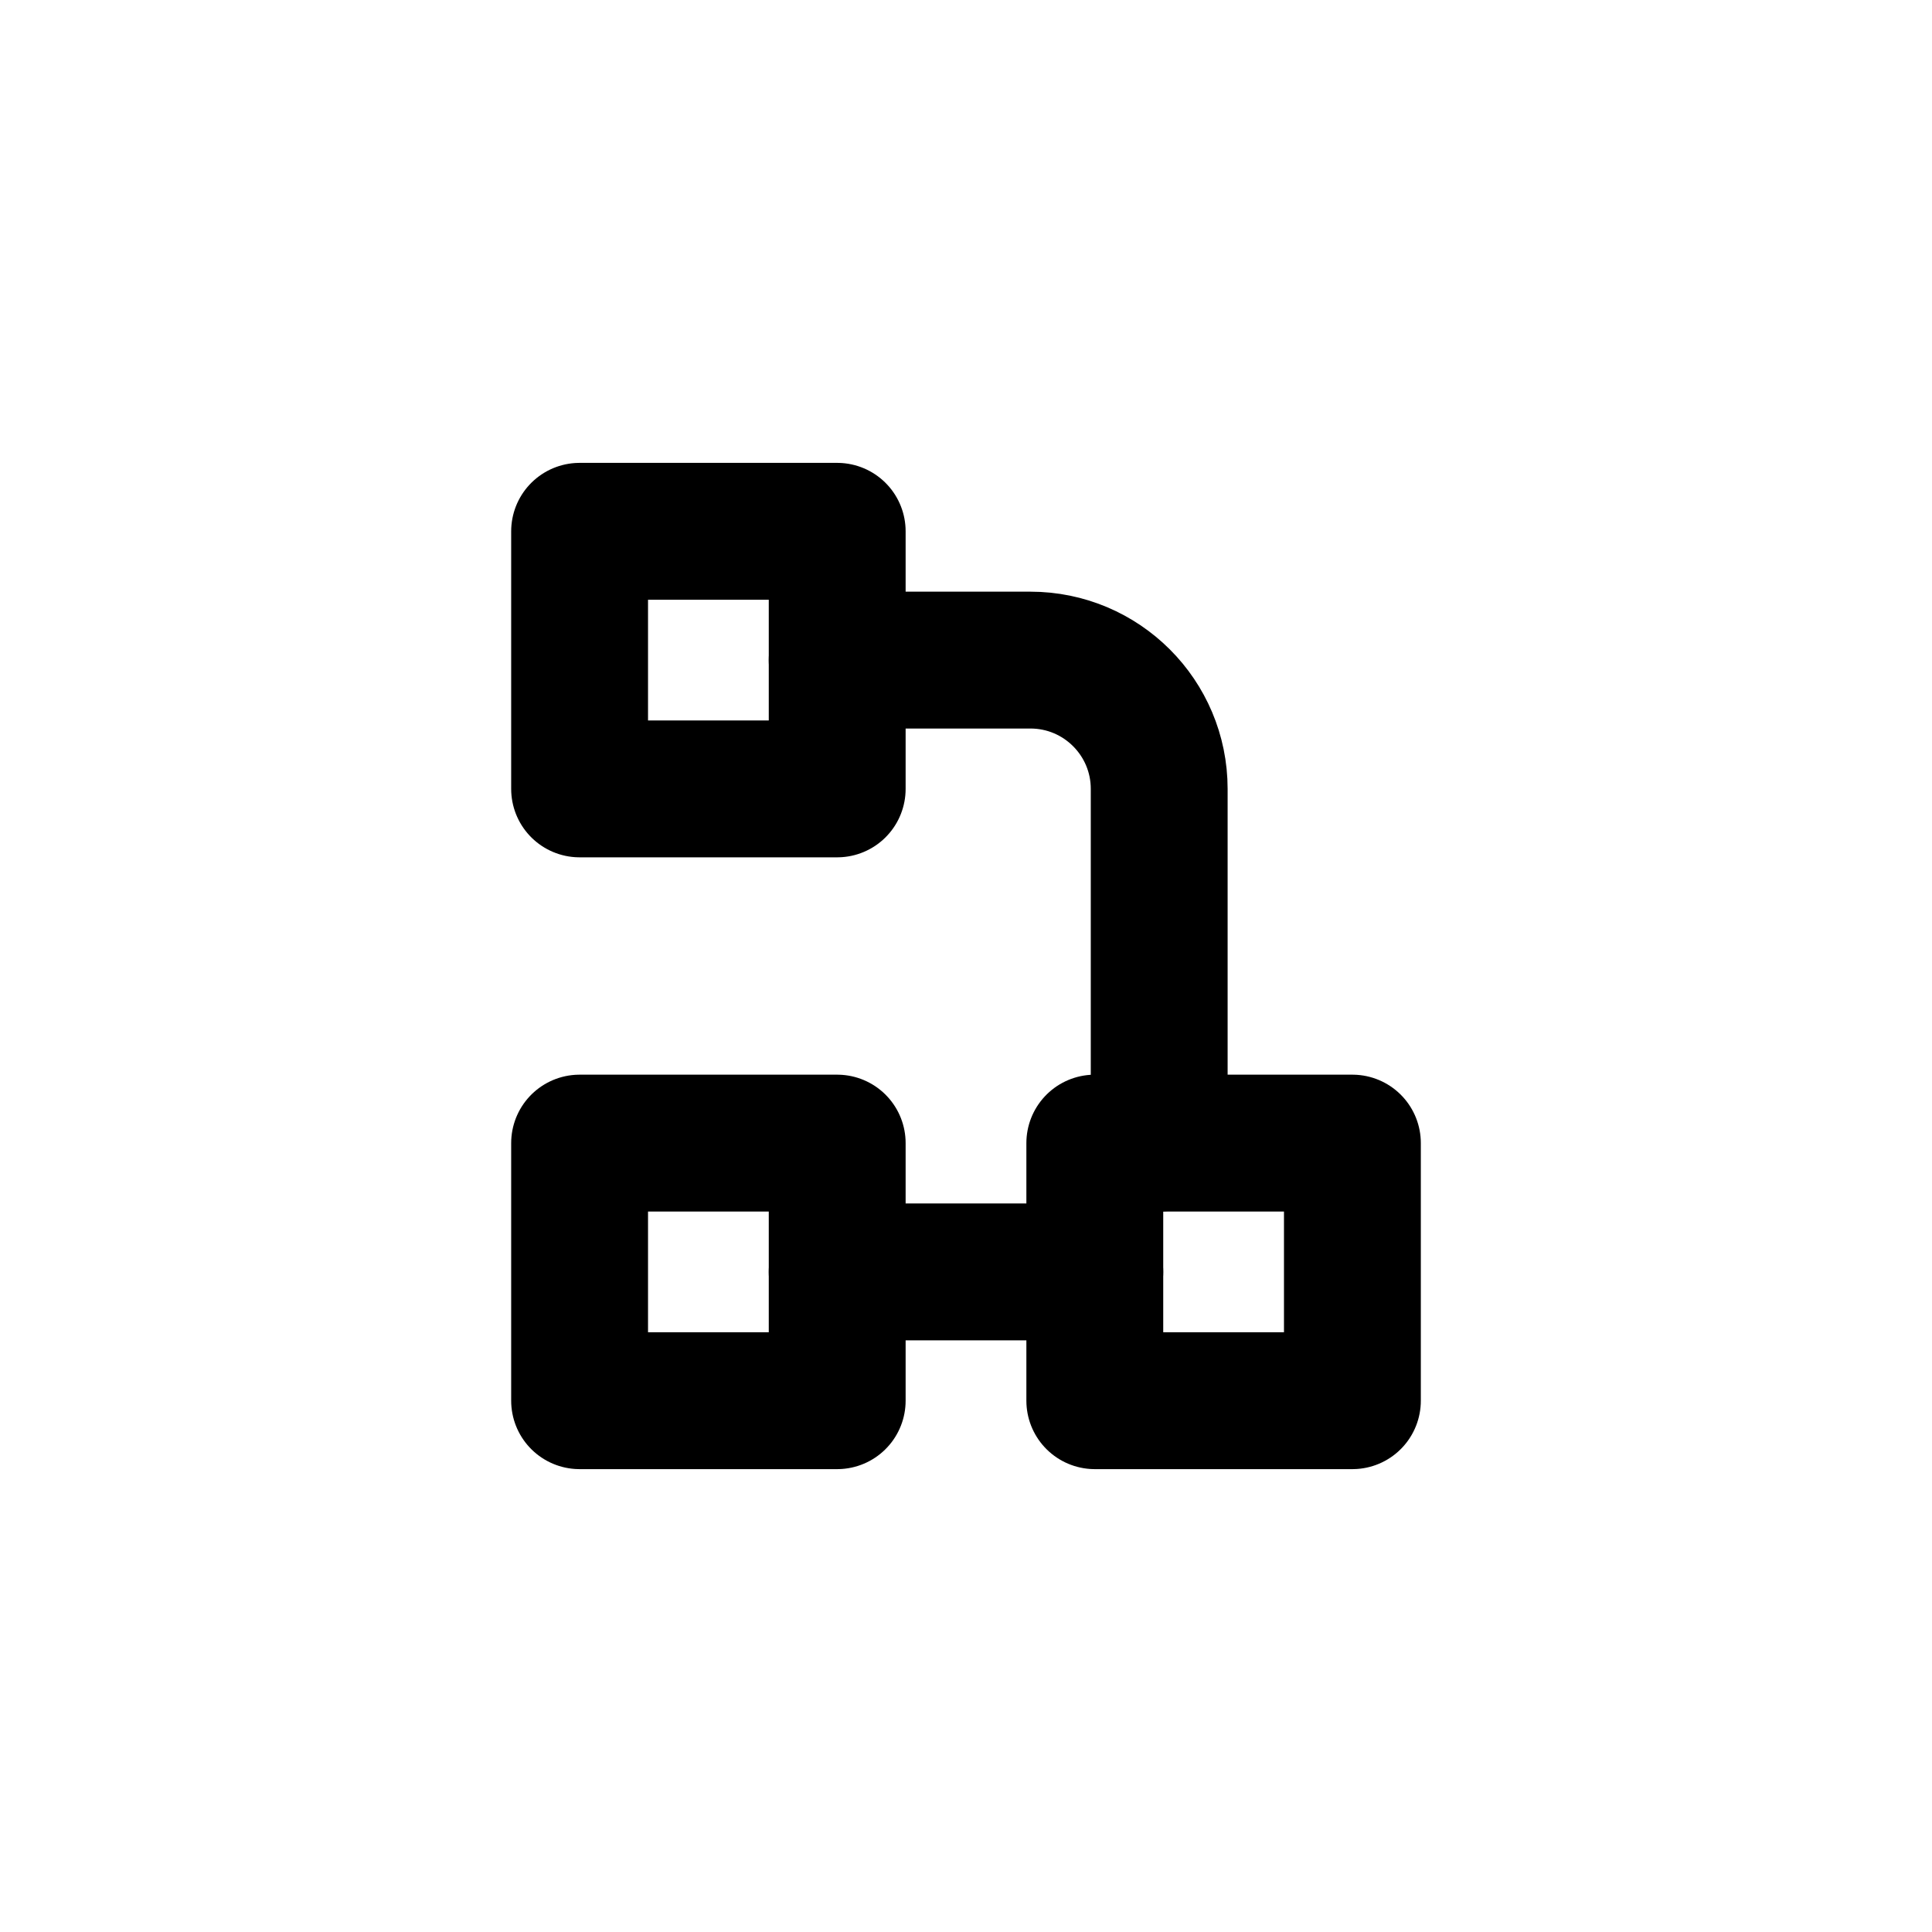
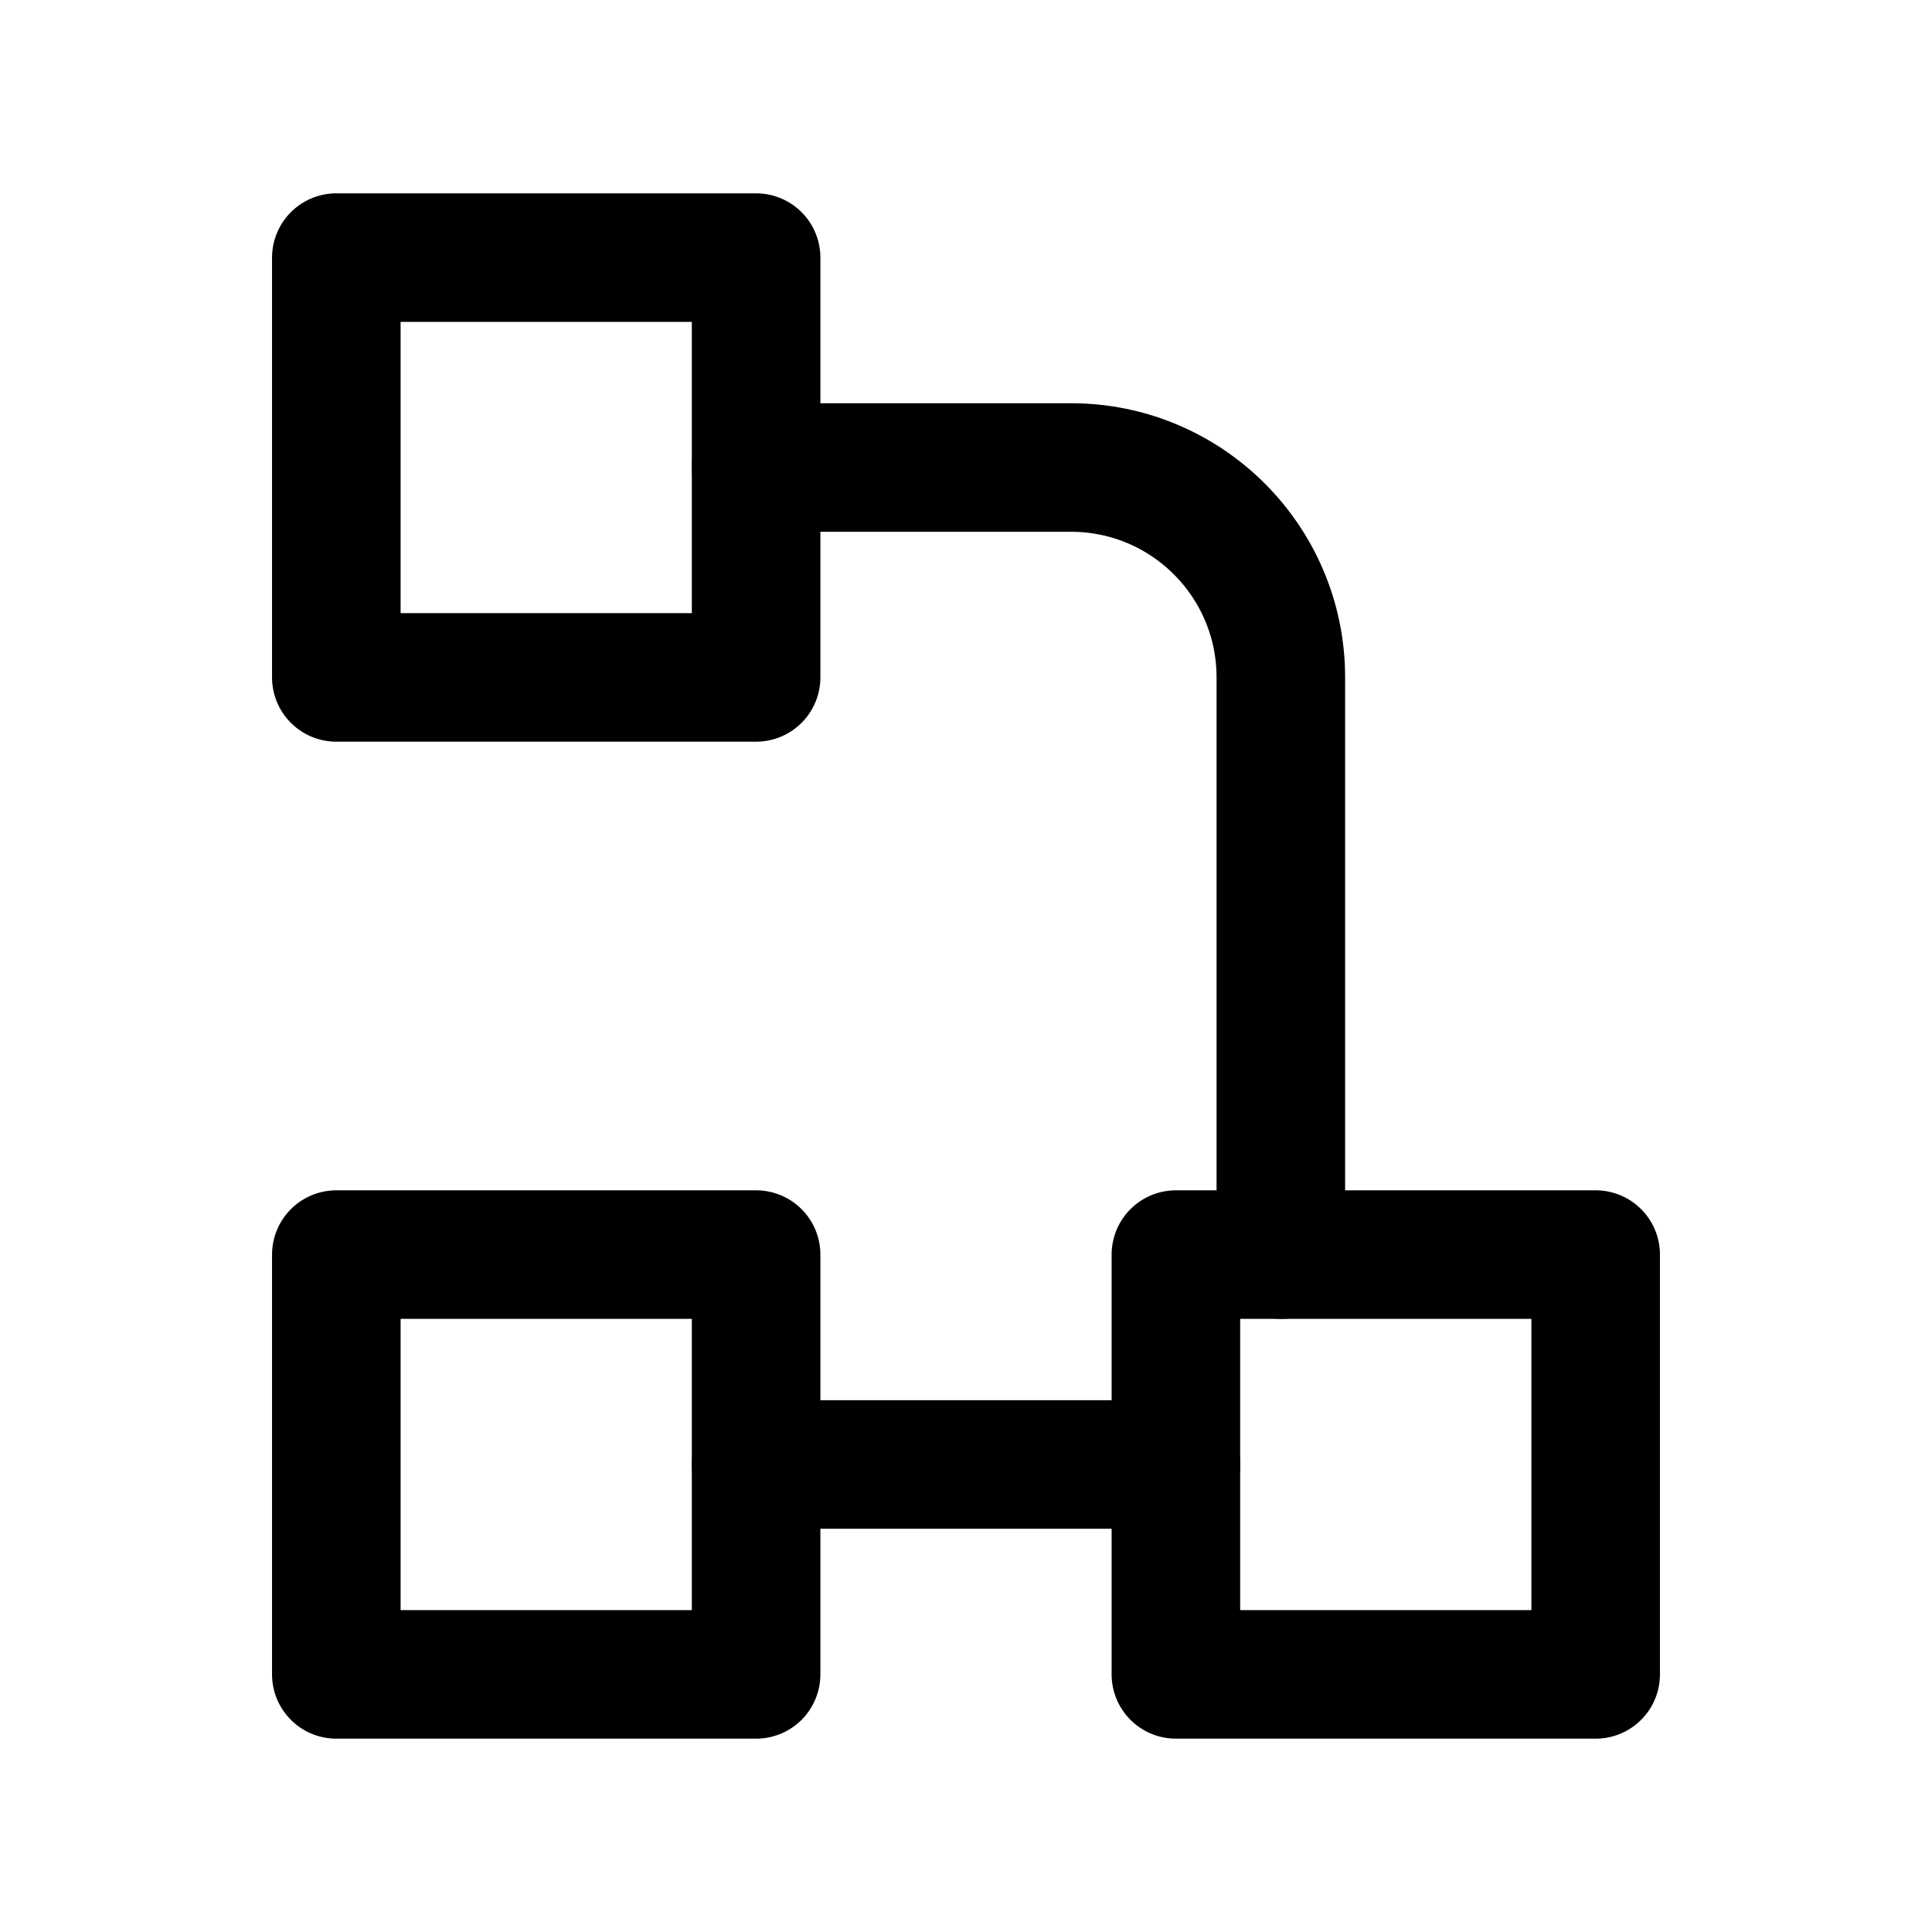
<svg xmlns="http://www.w3.org/2000/svg" viewBox="0 0 24 24" role="img" aria-label="Flow 工作流">
-   <path d="M7.2 6.6h3.2v3.2H7.2zM13.6 14.2h3.2v3.2h-3.2zM7.2 14.2h3.2v3.2H7.2z" fill="none" stroke="currentColor" stroke-width="1.7" stroke-linejoin="round" />
-   <path d="M10.4 8.2h2.4a1.6 1.6 0 0 1 1.6 1.6v4.4M10.4 15.8h3.2" fill="none" stroke="currentColor" stroke-width="1.7" stroke-linejoin="round" stroke-linecap="round" />
+   <g transform="translate(12 12) scale(1.6296) translate(-12 -12)" stroke-linecap="round" stroke-linejoin="round">
+     <path d="M7.2 6.6h3.2v3.2H7.2zM13.6 14.2h3.2v3.2h-3.2zM7.2 14.2h3.2v3.2H7.2z" fill="none" stroke="currentColor" stroke-width="0.98" stroke-linejoin="round" />
+     <path d="M10.4 8.2h2.4a1.6 1.6 0 0 1 1.6 1.6v4.4M10.4 15.8h3.2" fill="none" stroke="currentColor" stroke-width="0.98" stroke-linejoin="round" stroke-linecap="round" />
+   </g>
</svg>
